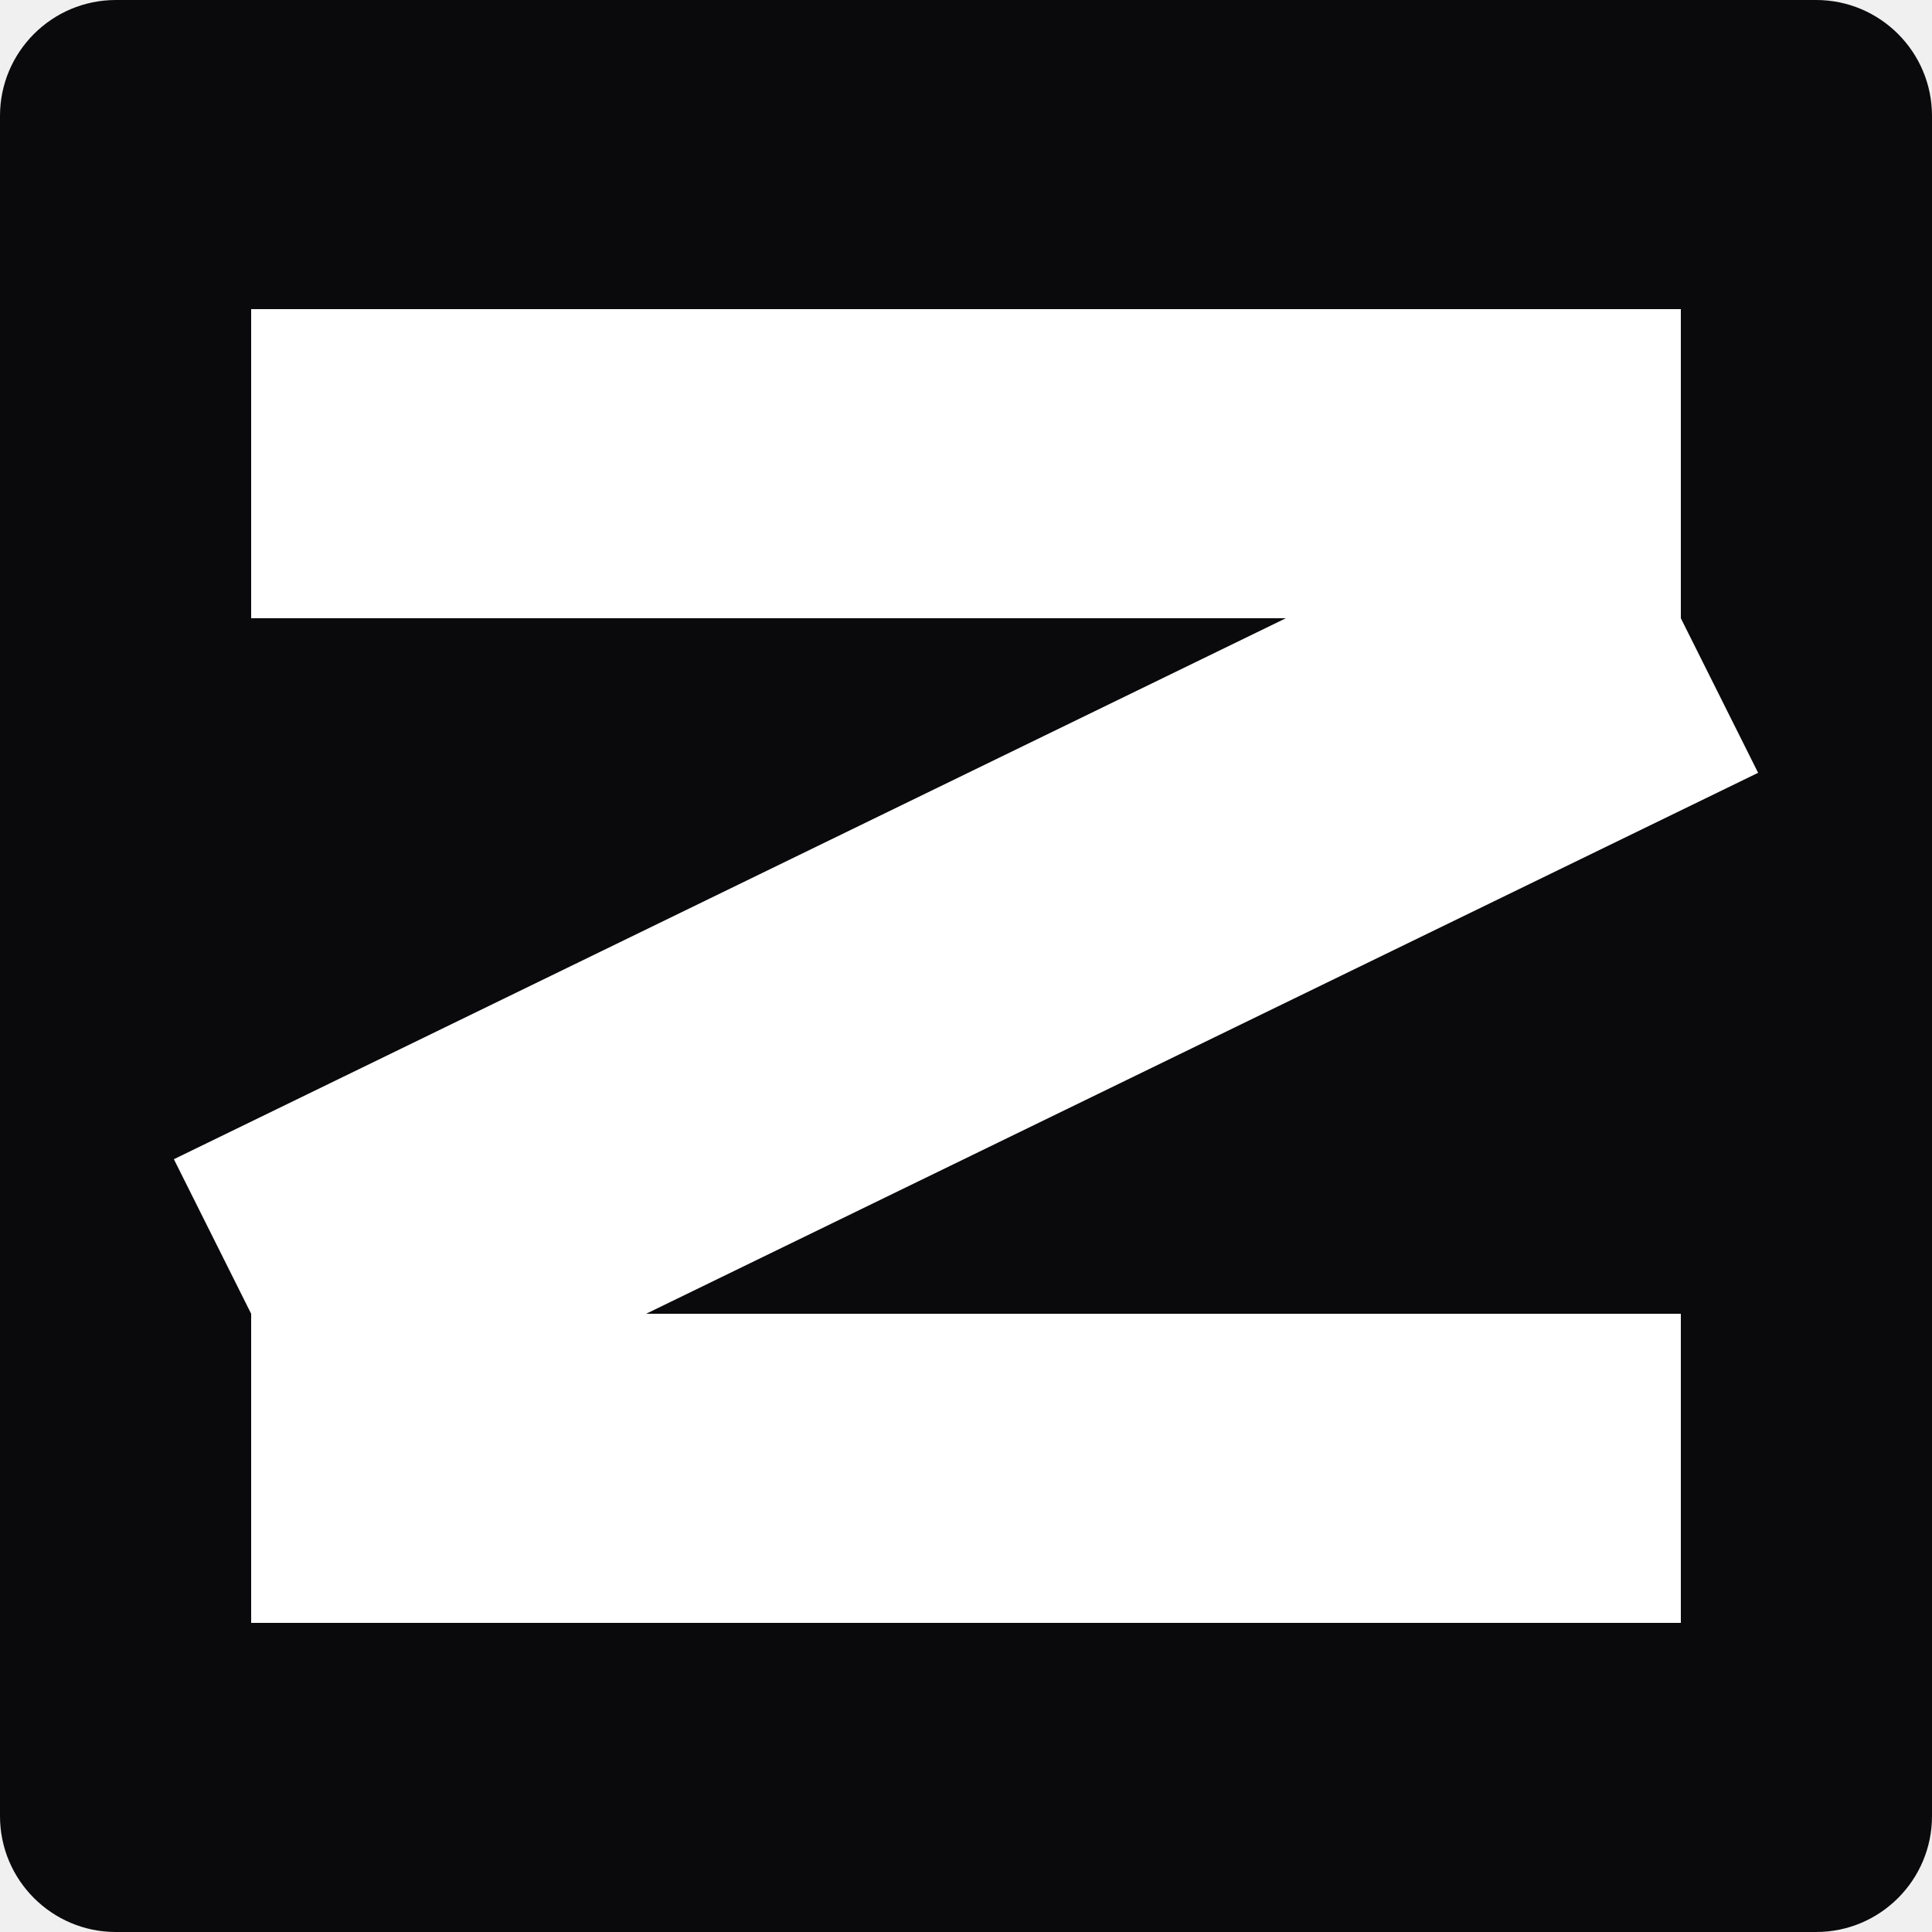
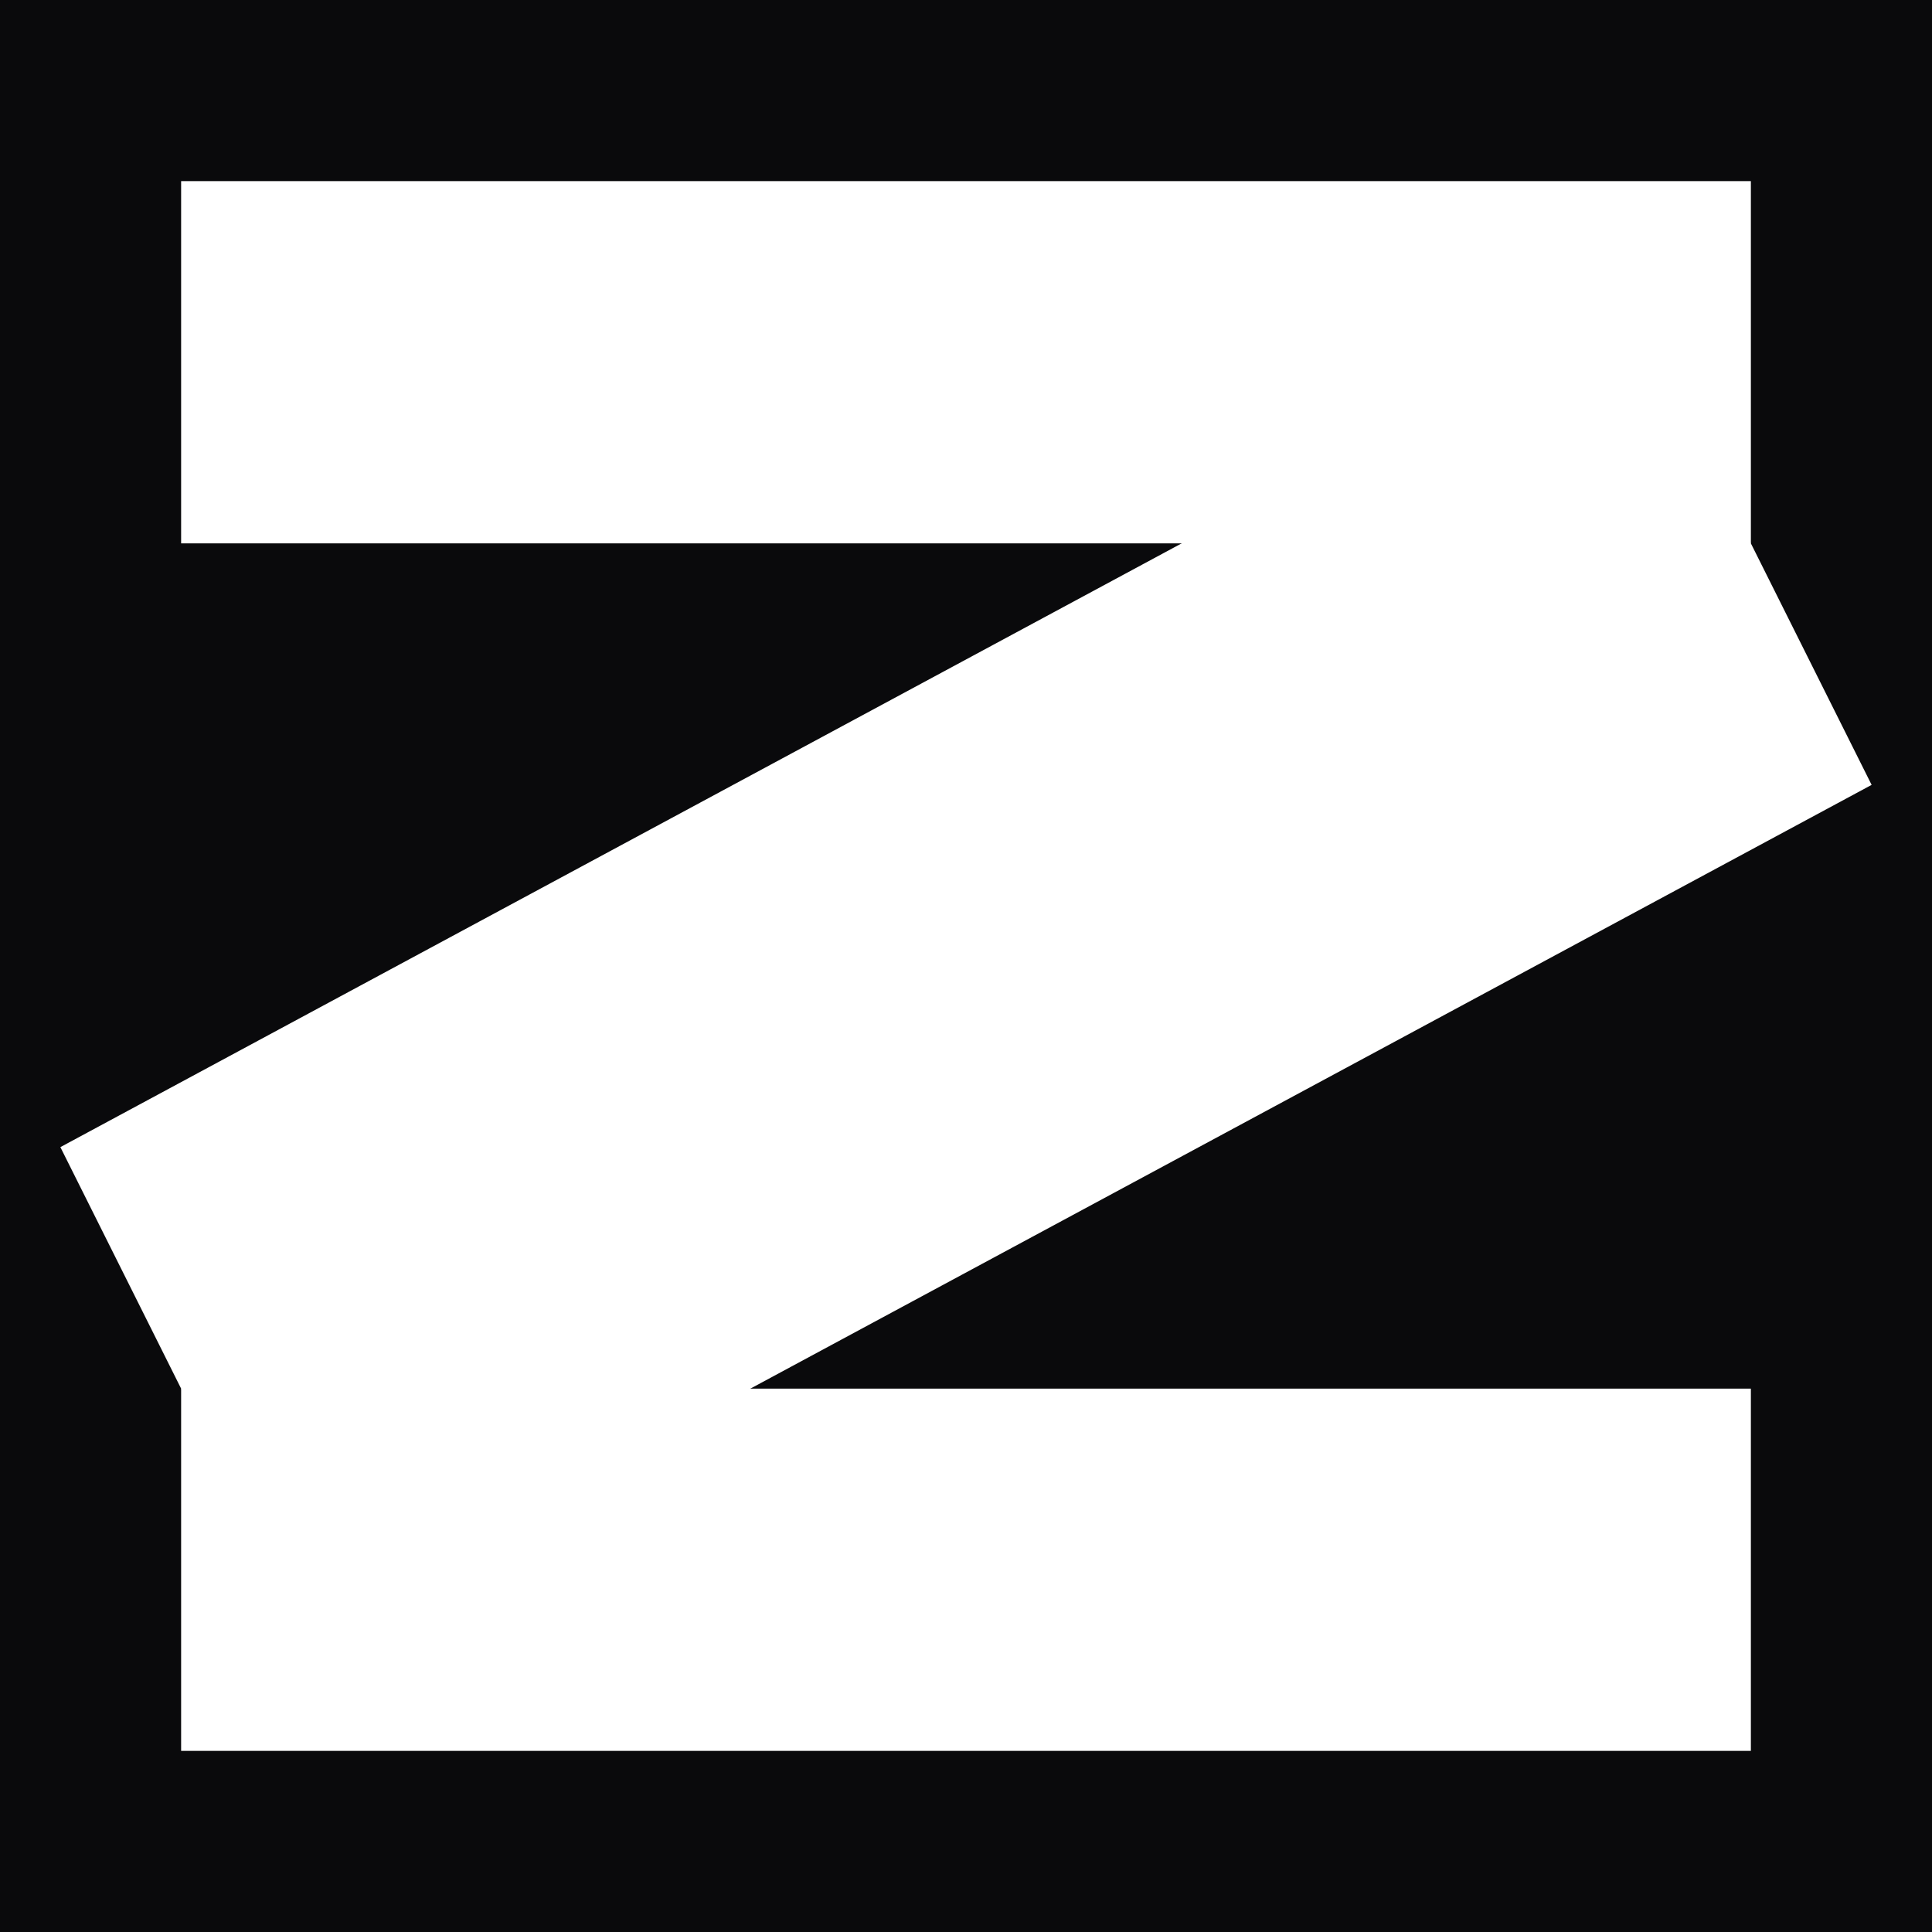
- <svg xmlns="http://www.w3.org/2000/svg" viewBox="0 0 100 100">
-   <rect width="100" height="100" rx="6" fill="#0A0A0C" />
-   <rect x="13" y="16" width="74" height="16" fill="white" />
-   <polygon points="91,40 83,24 9,60 17,76" fill="white" />
-   <rect x="13" y="68" width="74" height="16" fill="white" />
+ <svg xmlns="http://www.w3.org/2000/svg" viewBox="0 0 32 32">
+   <rect width="32" height="32" fill="#0A0A0C" />
+   <rect x="3" y="3" width="26" height="6" fill="white" />
+   <polygon points="31,13 27,5 1,19 5,27" fill="white" />
+   <rect x="3" y="23" width="26" height="6" fill="white" />
</svg>
